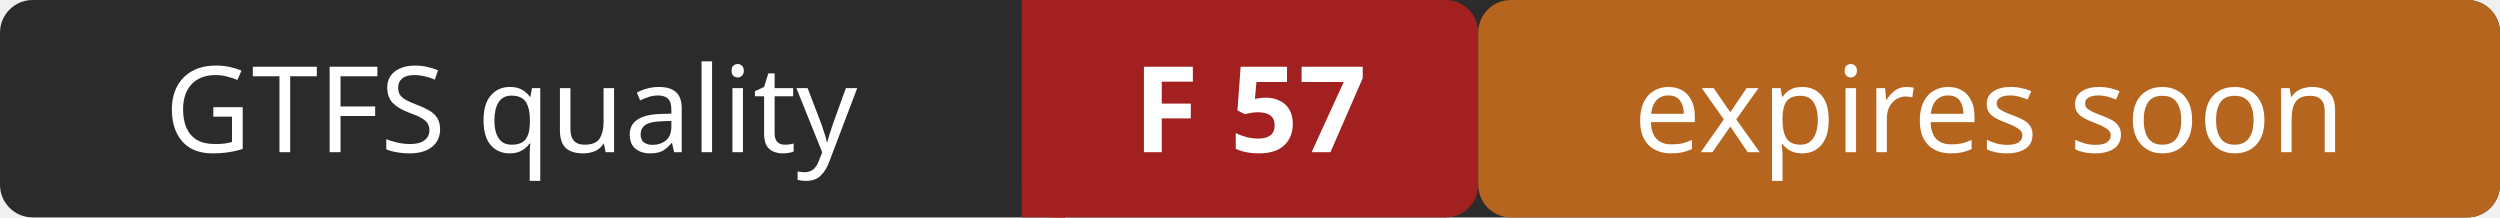
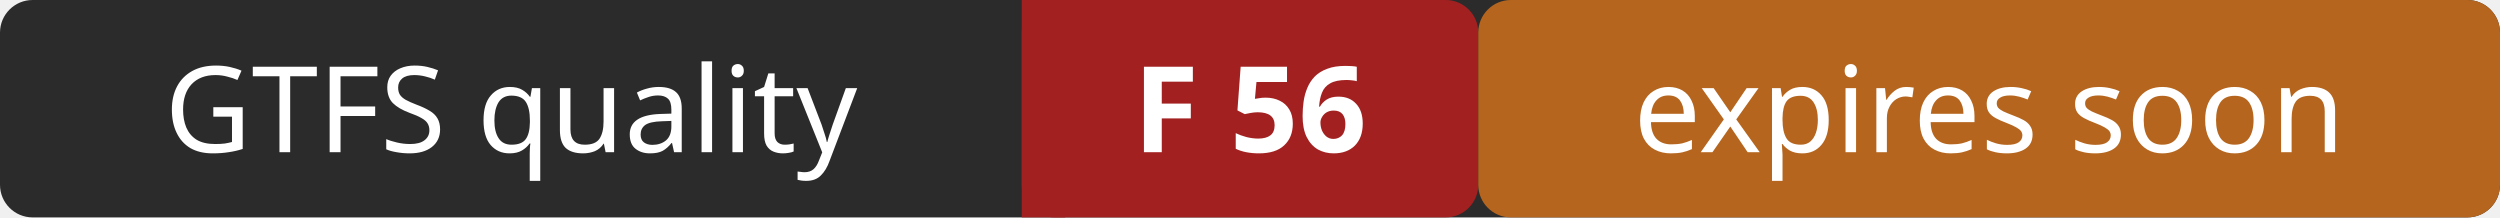
- <svg xmlns="http://www.w3.org/2000/svg" width="230" height="20" role="img" aria-label="GTFS quality: F 57 (expires soon)">
+ <svg xmlns="http://www.w3.org/2000/svg" width="230" height="20" role="img" aria-label="GTFS quality: F 56 (expires soon)">
  <rect width="230" height="20" rx="3" fill="#2b2b2b" />
  <rect x="94" width="42" height="20" rx="3" fill="#a32020" />
  <rect x="94" width="4" height="20" fill="#a32020" />
  <rect x="136" width="94" height="20" rx="3" fill="#b5651d" />
  <g fill="#ffffff" font-family="Verdana,Geneva,sans-serif" font-size="11" text-anchor="middle">
    <text x="47" y="14">GTFS quality</text>
-     <text x="115" y="14" font-weight="bold">F 57</text>
+     <text x="115" y="14" font-weight="bold">F 56</text>
    <text x="183" y="14">expires soon</text>
  </g>
</svg>
